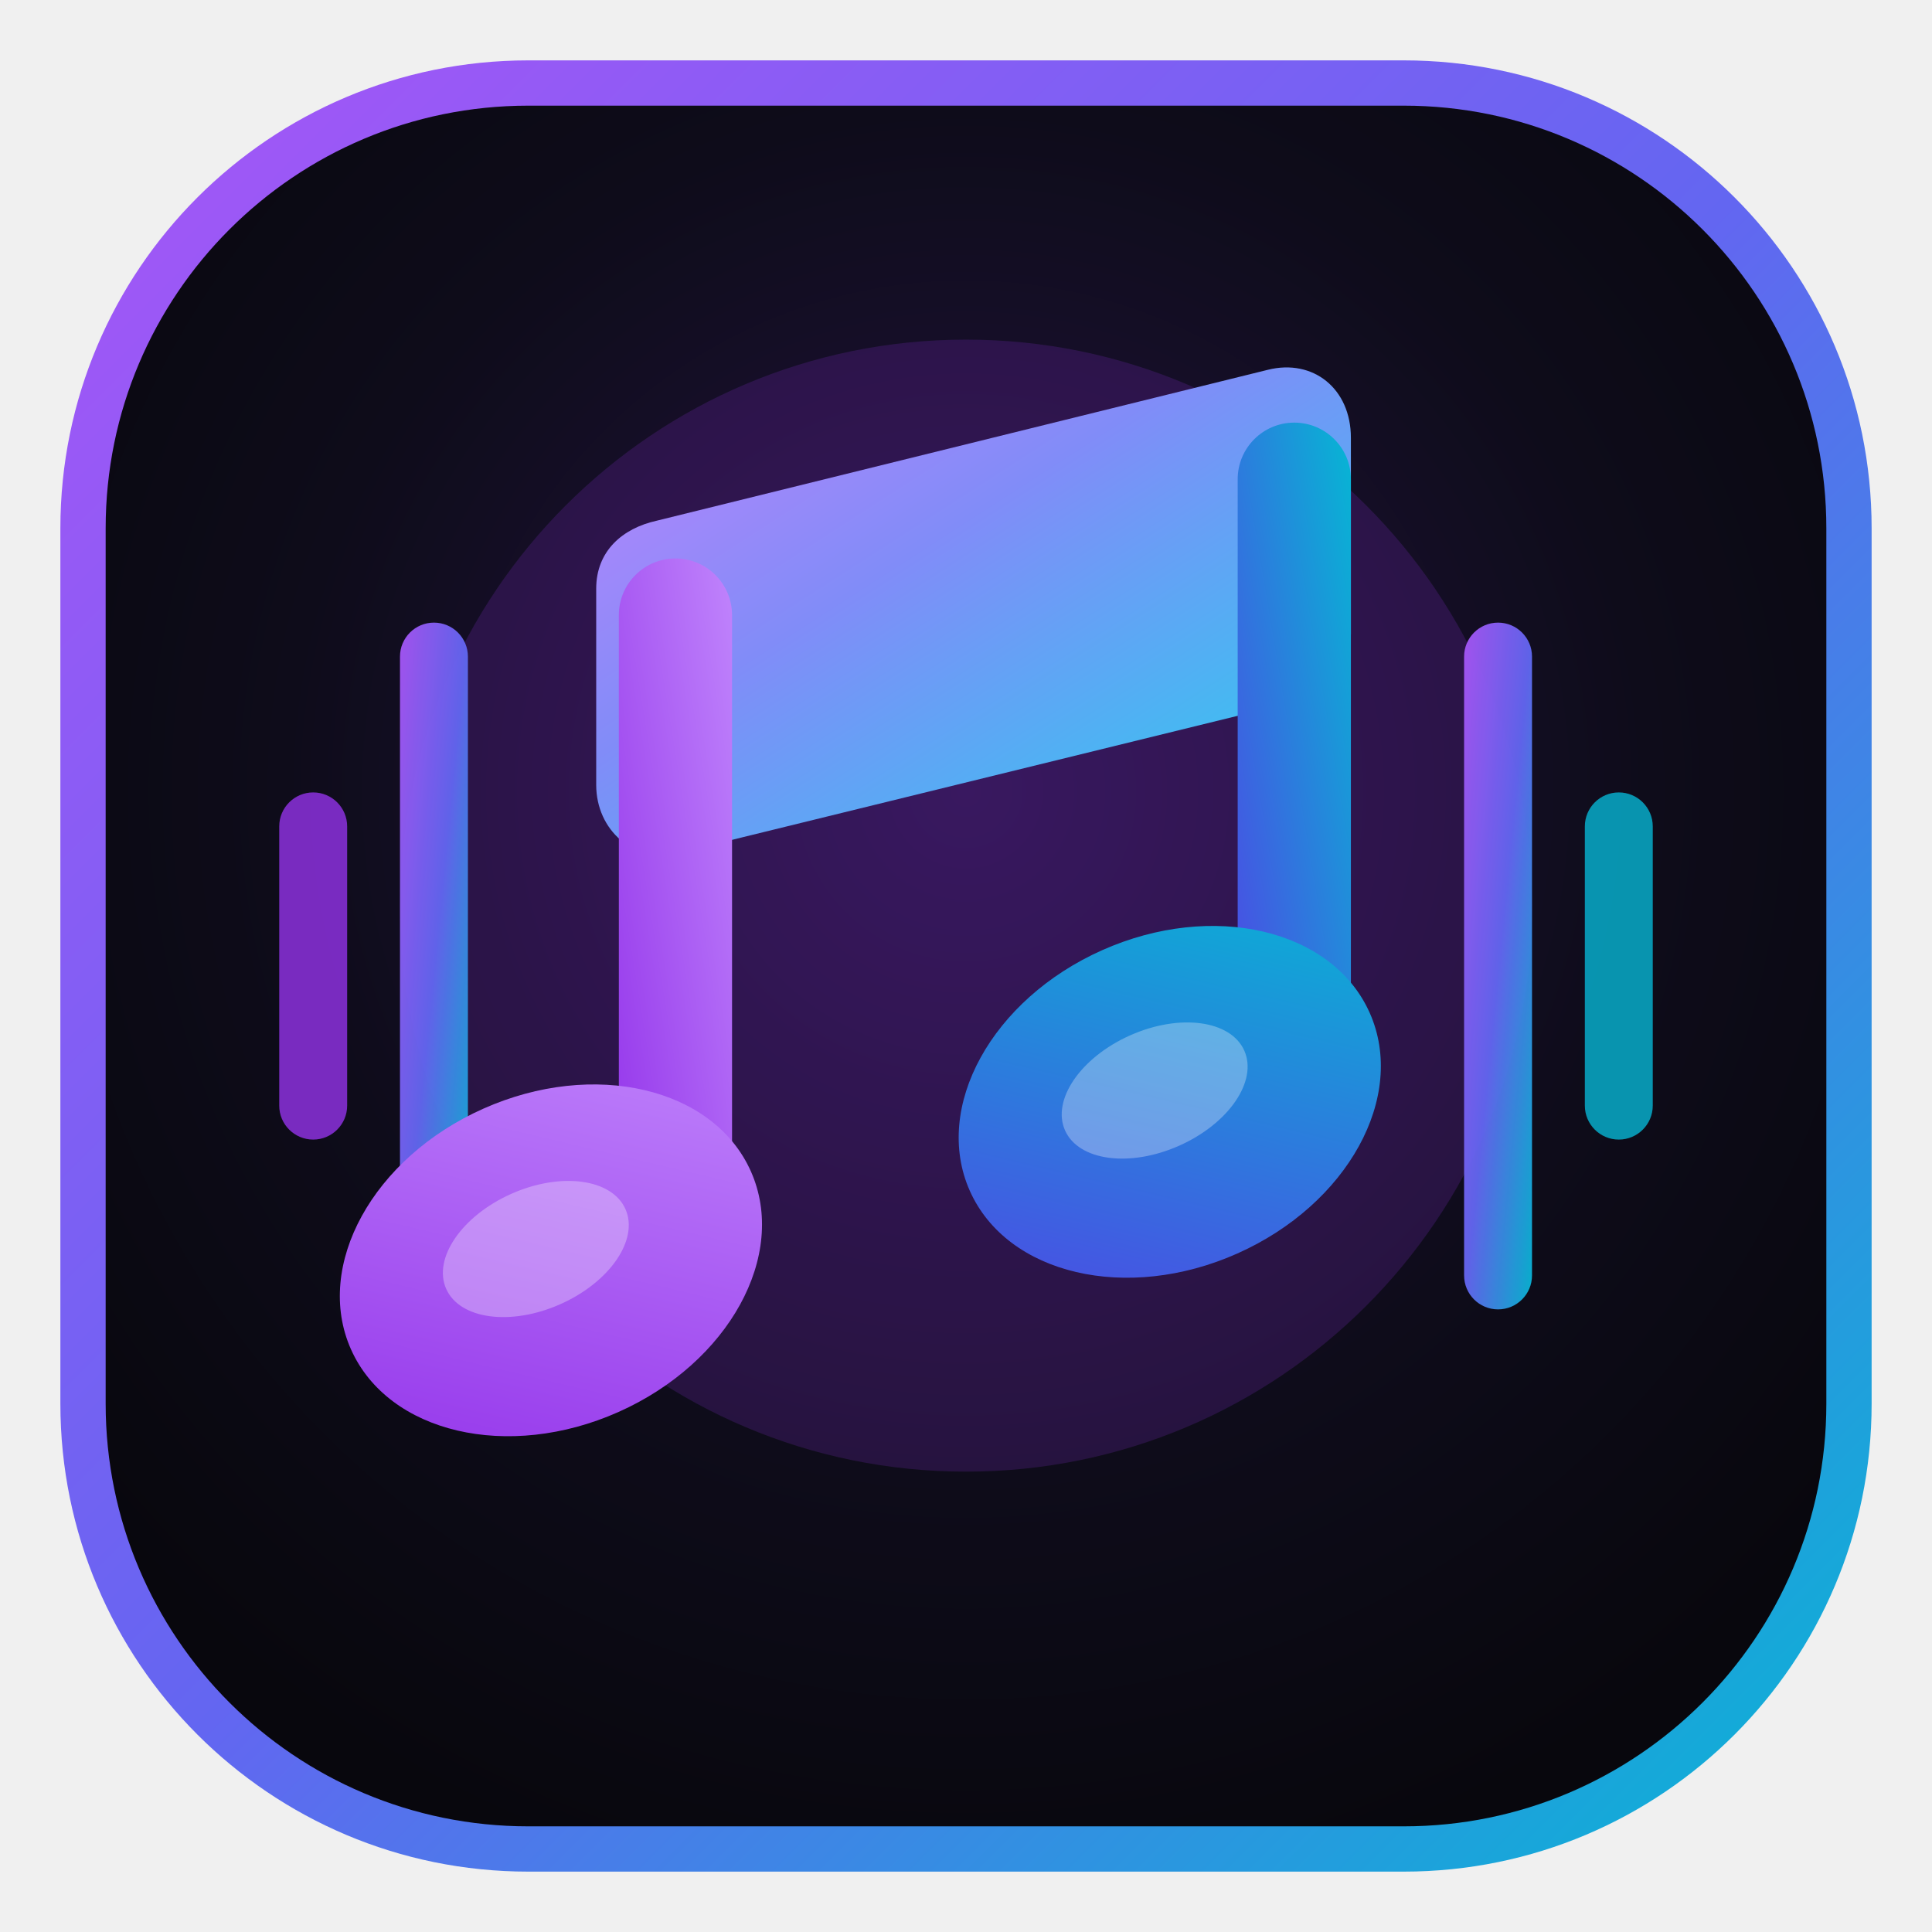
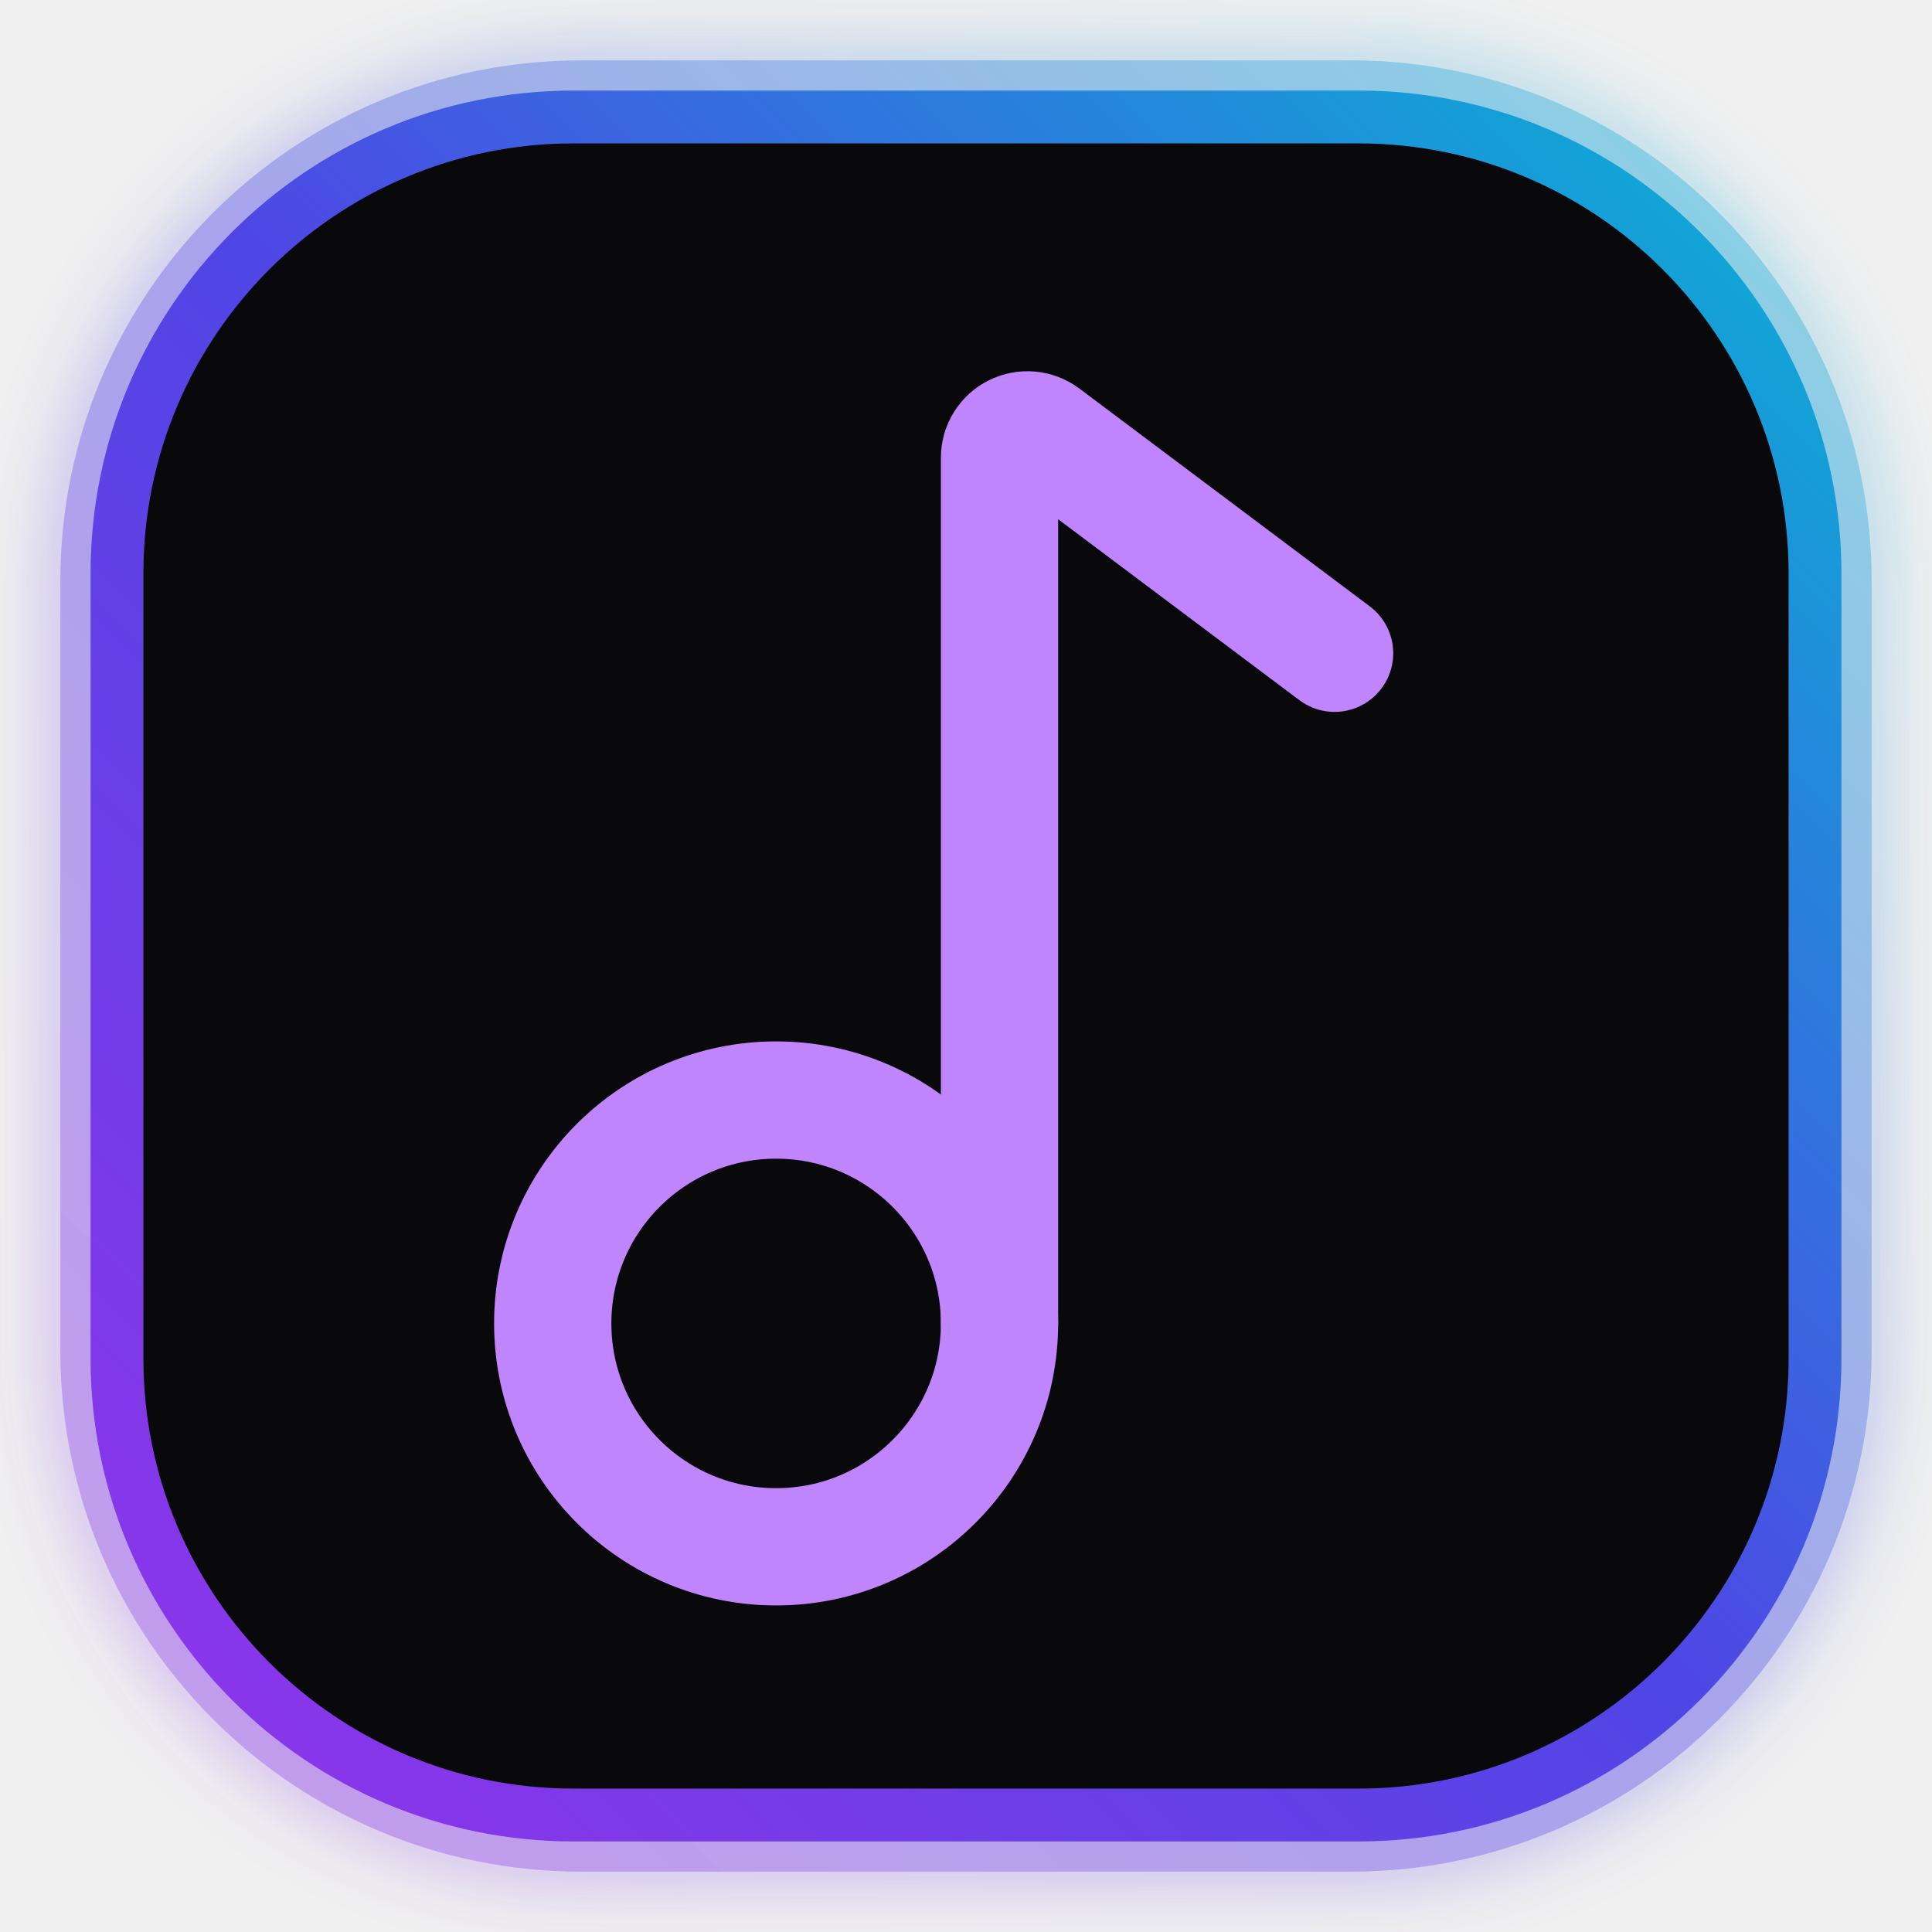
<svg xmlns="http://www.w3.org/2000/svg" viewBox="0 0 512 512" width="100%" height="100%">
  <defs>
-     <radialGradient id="bg-glow" cx="50%" cy="40%" r="65%">
-       <stop offset="0%" stop-color="#241242" />
-       <stop offset="60%" stop-color="#0e0c1a" />
-       <stop offset="100%" stop-color="#08070d" />
-     </radialGradient>
-     <linearGradient id="border-grad" x1="0%" y1="0%" x2="100%" y2="100%">
-       <stop offset="0%" stop-color="#a855f7" />
-       <stop offset="50%" stop-color="#6366f1" />
+     <linearGradient id="luba-gradient" x1="0%" y1="100%" x2="100%" y2="0%">
+       <stop offset="0%" stop-color="#9333ea" />
+       <stop offset="50%" stop-color="#4f46e5" />
      <stop offset="100%" stop-color="#06b6d4" />
    </linearGradient>
-     <linearGradient id="note-grad" x1="0%" y1="0%" x2="100%" y2="100%">
-       <stop offset="0%" stop-color="#c084fc" />
-       <stop offset="40%" stop-color="#818cf8" />
-       <stop offset="100%" stop-color="#22d3ee" />
-     </linearGradient>
-     <linearGradient id="left-note-grad" x1="0%" y1="100%" x2="100%" y2="0%">
-       <stop offset="0%" stop-color="#9333ea" />
-       <stop offset="100%" stop-color="#c084fc" />
-     </linearGradient>
-     <linearGradient id="right-note-grad" x1="0%" y1="100%" x2="100%" y2="0%">
-       <stop offset="0%" stop-color="#4f46e5" />
-       <stop offset="100%" stop-color="#06b6d4" />
-     </linearGradient>
+     <filter id="neon-glow" x="-20%" y="-20%" width="140%" height="140%">
+       <feGaussianBlur stdDeviation="10" result="glow" />
+       <feMerge>
+         <feMergeNode in="glow" />
+         <feMergeNode in="SourceGraphic" />
+       </feMerge>
+     </filter>
  </defs>
-   <rect x="16" y="16" width="480" height="480" rx="124" fill="url(#border-grad)" />
-   <rect x="28" y="28" width="456" height="456" rx="112" fill="url(#bg-glow)" />
-   <circle cx="256" cy="240" r="150" fill="#9333ea" opacity="0.18" />
-   <rect x="74" y="210" width="18" height="92" rx="9" fill="#9333ea" opacity="0.8" />
-   <rect x="106" y="165" width="18" height="182" rx="9" fill="url(#border-grad)" opacity="0.95" />
-   <rect x="388" y="165" width="18" height="182" rx="9" fill="url(#border-grad)" opacity="0.95" />
-   <rect x="420" y="210" width="18" height="92" rx="9" fill="#06b6d4" opacity="0.8" />
-   <path d="M 174 138 L 336 98 C 348 95 358 103 358 116 L 358 168 C 358 178 349 185 339 187 L 180 226 C 168 229 158 220 158 208 L 158 156 C 158 146 165 140 174 138 Z" fill="url(#note-grad)" />
-   <rect x="164" y="148" width="30" height="186" rx="15" fill="url(#left-note-grad)" />
-   <ellipse cx="146" cy="334" rx="58" ry="44" transform="rotate(-24 146 334)" fill="url(#left-note-grad)" />
-   <ellipse cx="142" cy="331" rx="26" ry="16" transform="rotate(-24 142 331)" fill="#ffffff" opacity="0.3" />
-   <rect x="328" y="112" width="30" height="180" rx="15" fill="url(#right-note-grad)" />
-   <ellipse cx="310" cy="292" rx="58" ry="44" transform="rotate(-24 310 292)" fill="url(#right-note-grad)" />
-   <ellipse cx="306" cy="289" rx="26" ry="16" transform="rotate(-24 306 289)" fill="#ffffff" opacity="0.3" />
+   <rect width="512" height="512" fill="transparent" />
+   <rect x="22" y="22" width="468" height="468" rx="132" fill="none" stroke="url(#luba-gradient)" stroke-width="12" opacity="0.45" filter="url(#neon-glow)" />
+   <rect x="24" y="24" width="464" height="464" rx="128" fill="url(#luba-gradient)" />
+   <rect x="38" y="38" width="436" height="436" rx="114" fill="#09090b" />
+   <g transform="translate(256, 256) scale(14.8) translate(-12.4, -11.6)" fill="none" stroke="#c084fc" stroke-width="2.1" stroke-linecap="round" stroke-linejoin="round">
+     <circle cx="9" cy="18" r="4" />
+     <path d="m19 6-5.2-3.9a.5.5 0 0 0-.8.4V18" />
+   </g>
</svg>
